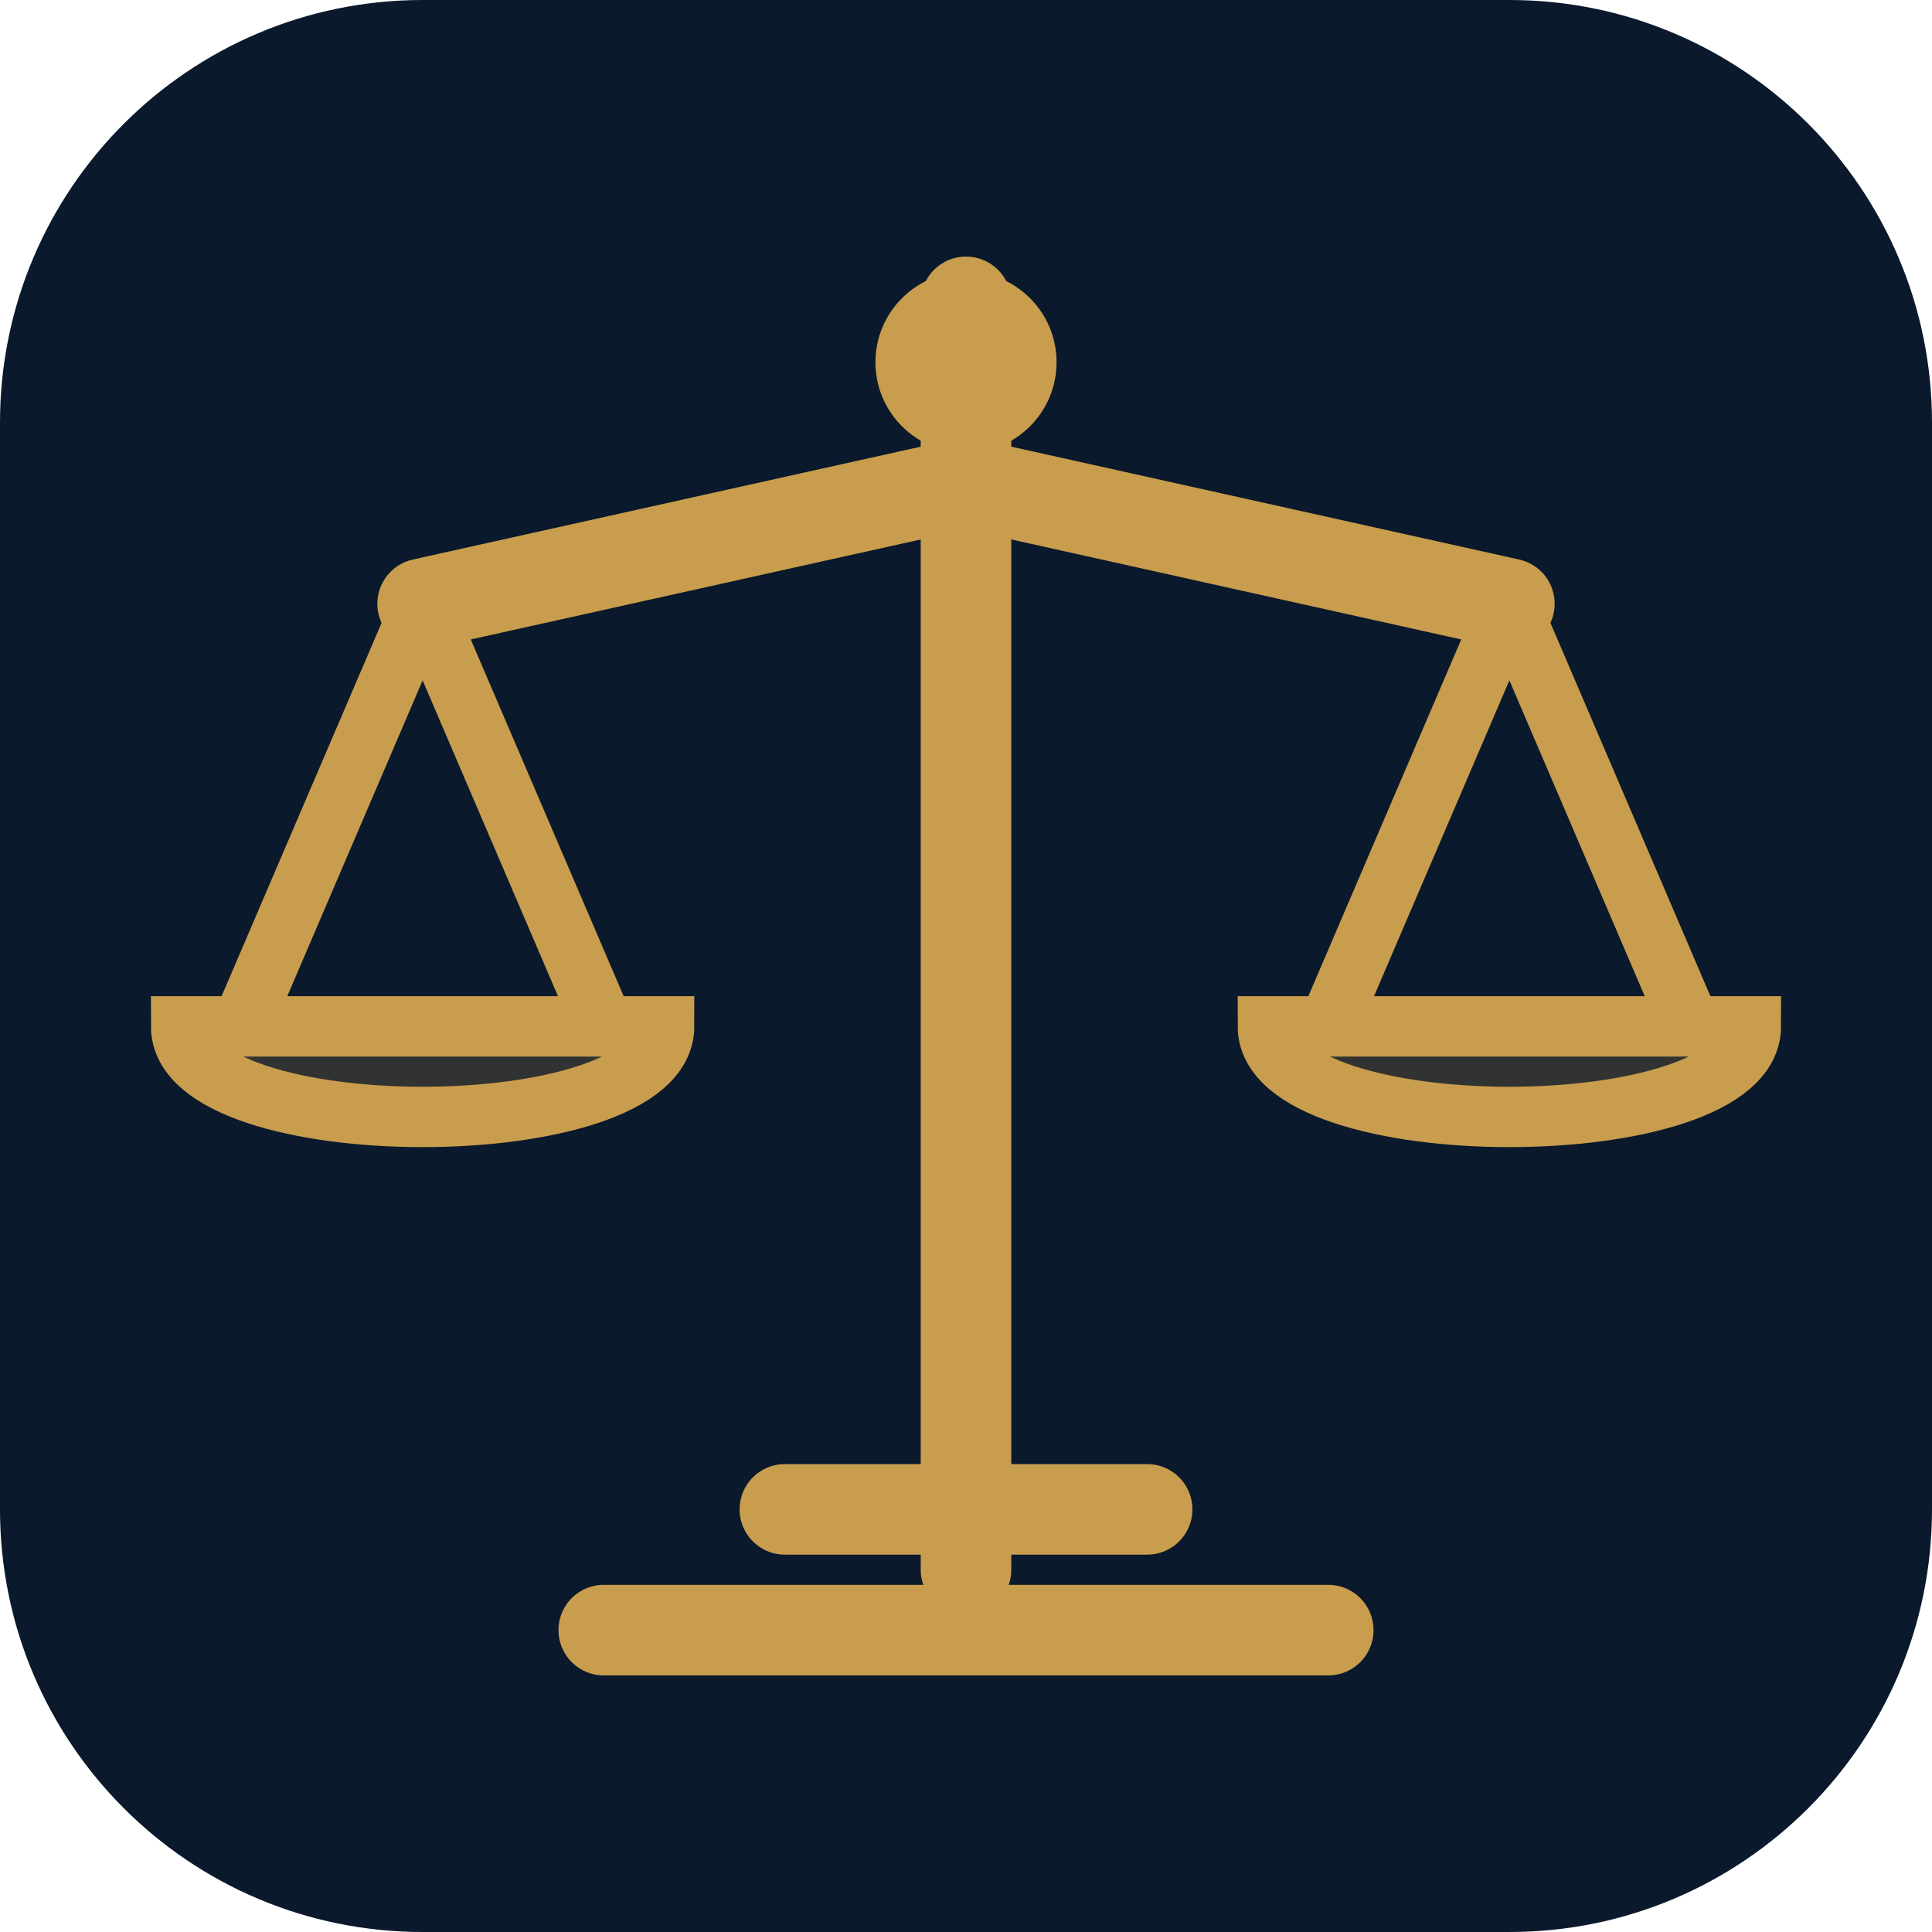
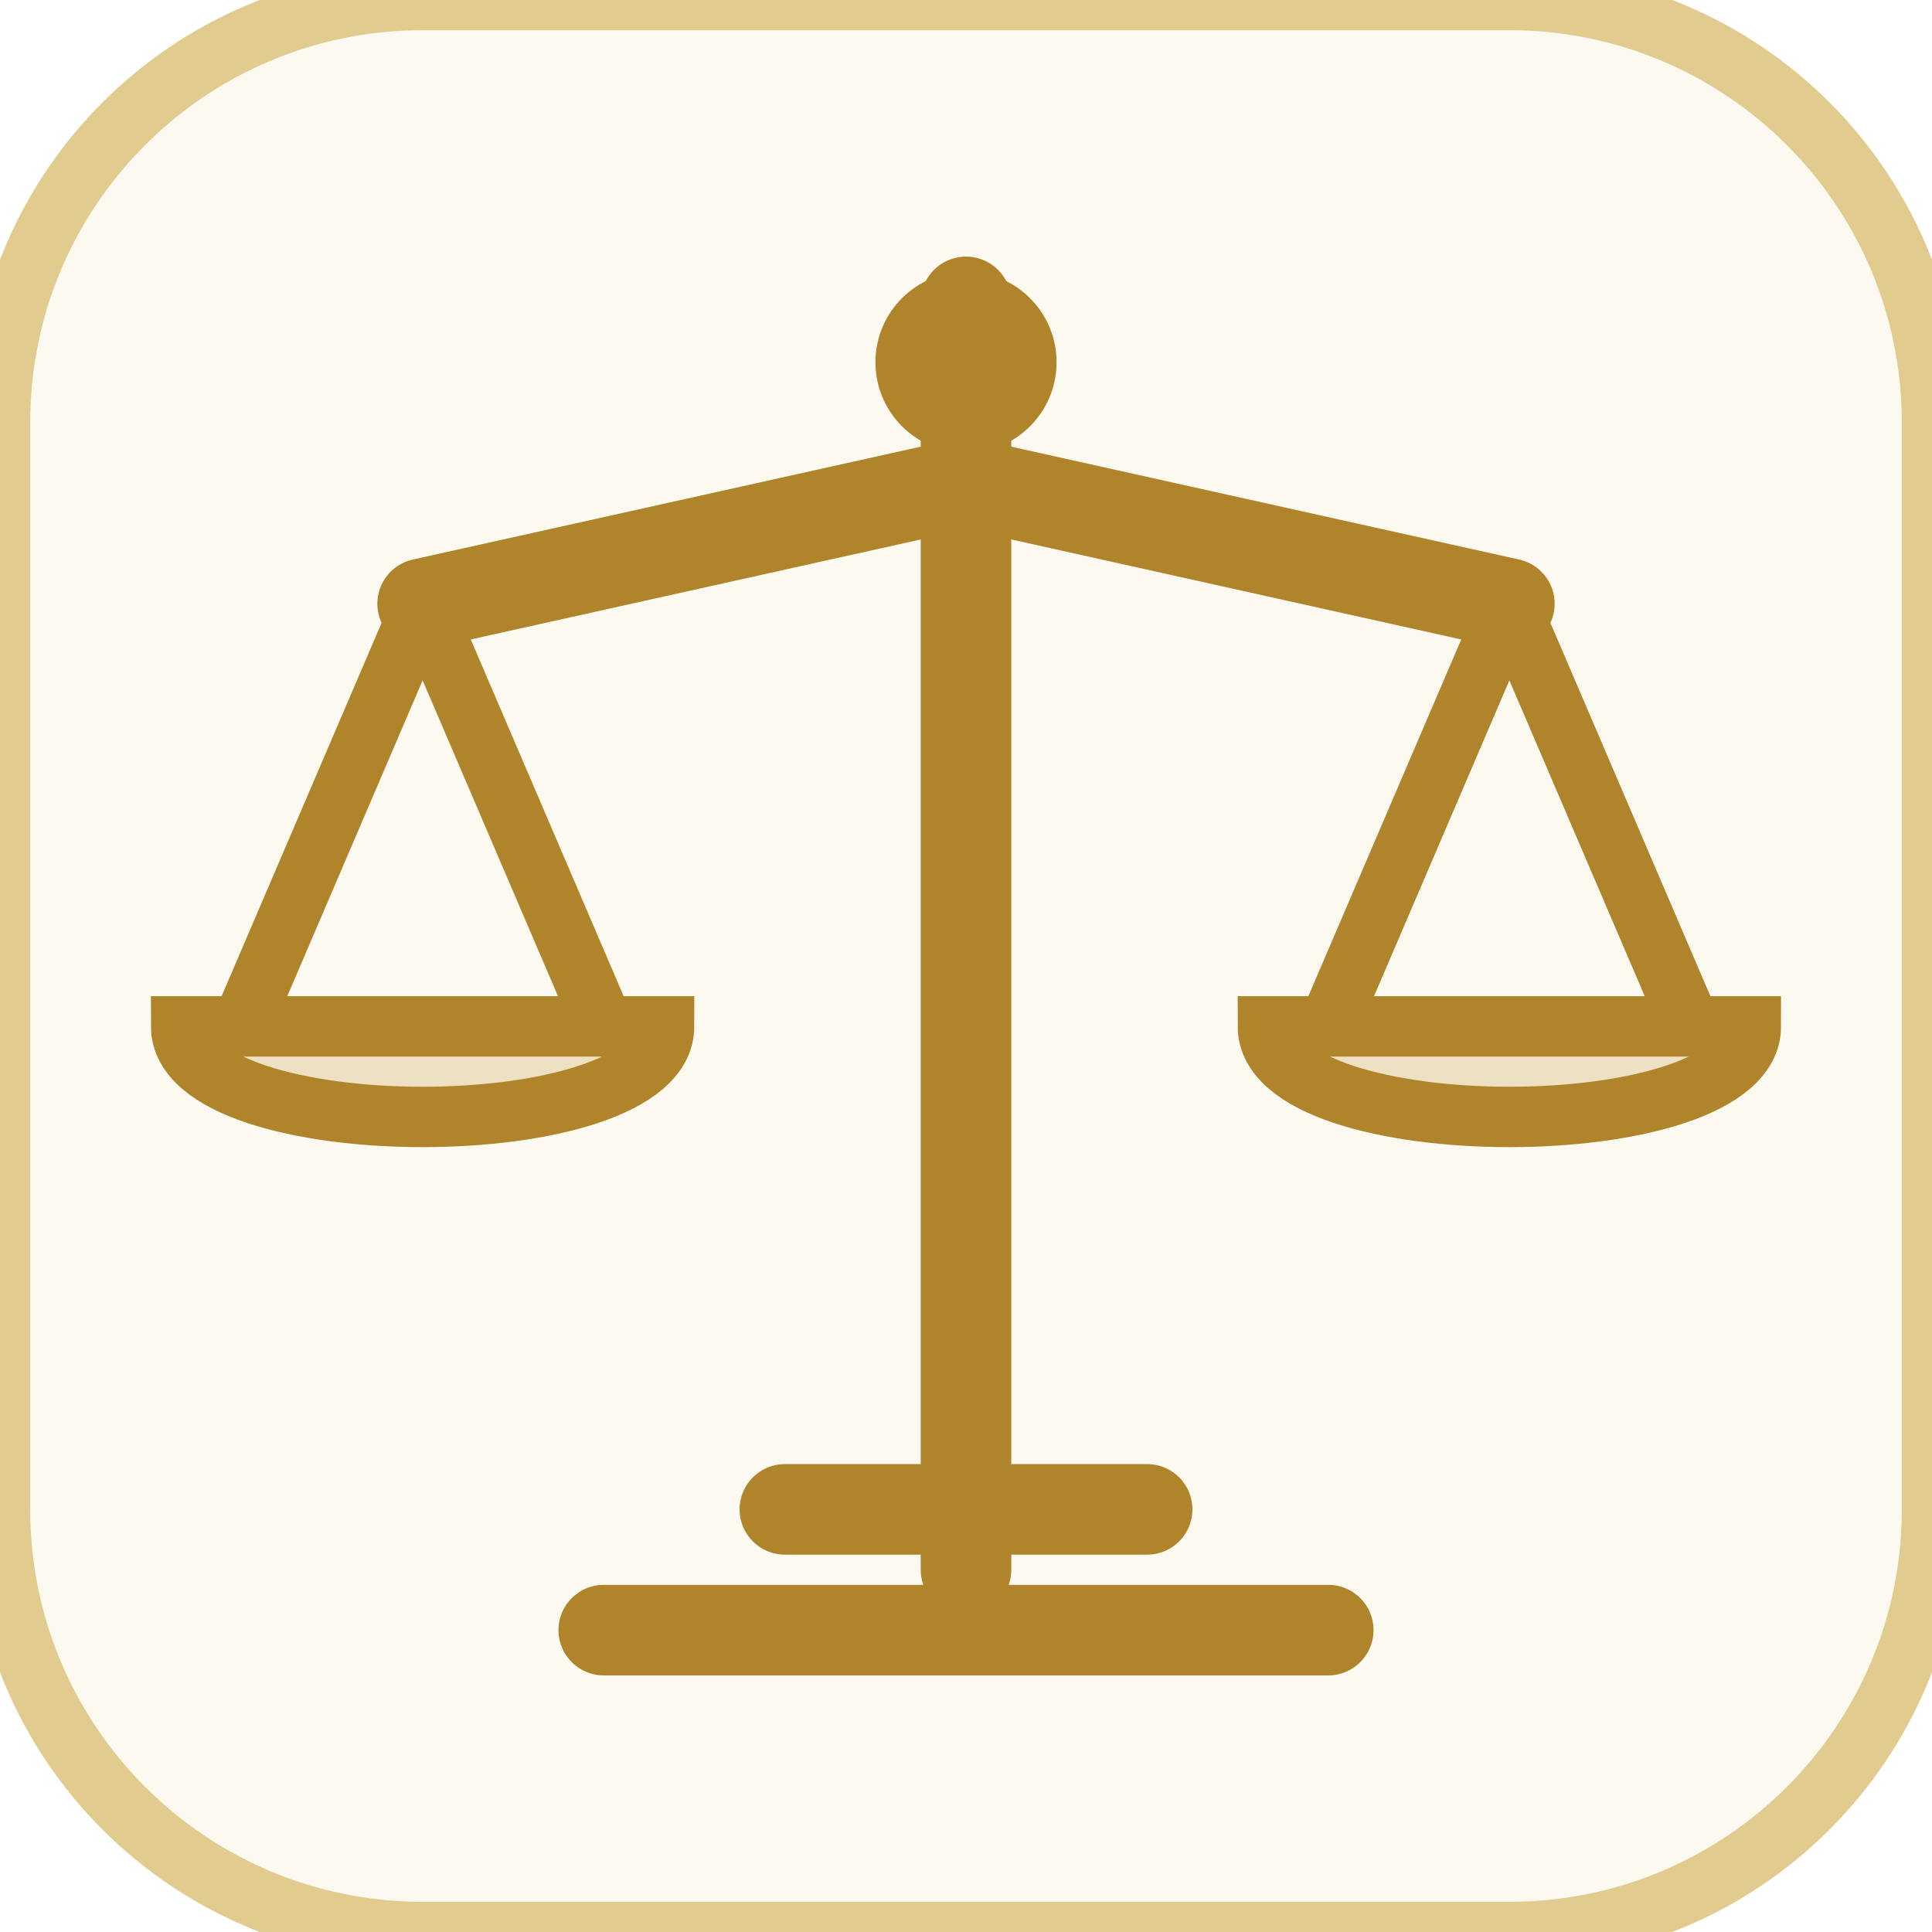
<svg xmlns="http://www.w3.org/2000/svg" viewBox="0 0 64 64" fill="none">
-   <rect width="64" height="64" rx="14" fill="#0B192C" />
-   <path d="M32 10V52M20 54H44M26 50H38" stroke="#C89D4D" stroke-width="3" stroke-linecap="round" stroke-linejoin="round" />
-   <path d="M14 20L32 16L50 20" stroke="#C89D4D" stroke-width="3" stroke-linecap="round" stroke-linejoin="round" />
-   <path d="M14 20L8 34M14 20L20 34" stroke="#C89D4D" stroke-width="2" stroke-linecap="round" />
-   <path d="M6 34C6 38 22 38 22 34H6Z" fill="#C89D4D" fill-opacity="0.2" stroke="#C89D4D" stroke-width="2" />
-   <path d="M50 20L44 34M50 20L56 34" stroke="#C89D4D" stroke-width="2" stroke-linecap="round" />
-   <path d="M42 34C42 38 58 38 58 34H42Z" fill="#C89D4D" fill-opacity="0.2" stroke="#C89D4D" stroke-width="2" />
-   <circle cx="32" cy="12" r="3" fill="#C89D4D" />
+   <rect width="64" height="64" rx="14" fill="#FCF9F0" stroke="#E1CB8F" stroke-width="2" />
+   <path d="M32 10V52M20 54H44M26 50H38" stroke="#B0842B" stroke-width="3" stroke-linecap="round" stroke-linejoin="round" />
+   <path d="M14 20L32 16L50 20" stroke="#B0842B" stroke-width="3" stroke-linecap="round" stroke-linejoin="round" />
+   <path d="M14 20L8 34M14 20L20 34" stroke="#B0842B" stroke-width="2" stroke-linecap="round" />
+   <path d="M6 34C6 38 22 38 22 34H6Z" fill="#C59B3F" fill-opacity="0.25" stroke="#B0842B" stroke-width="2" />
+   <path d="M50 20L44 34M50 20L56 34" stroke="#B0842B" stroke-width="2" stroke-linecap="round" />
+   <path d="M42 34C42 38 58 38 58 34H42Z" fill="#C59B3F" fill-opacity="0.25" stroke="#B0842B" stroke-width="2" />
+   <circle cx="32" cy="12" r="3" fill="#B0842B" />
</svg>
